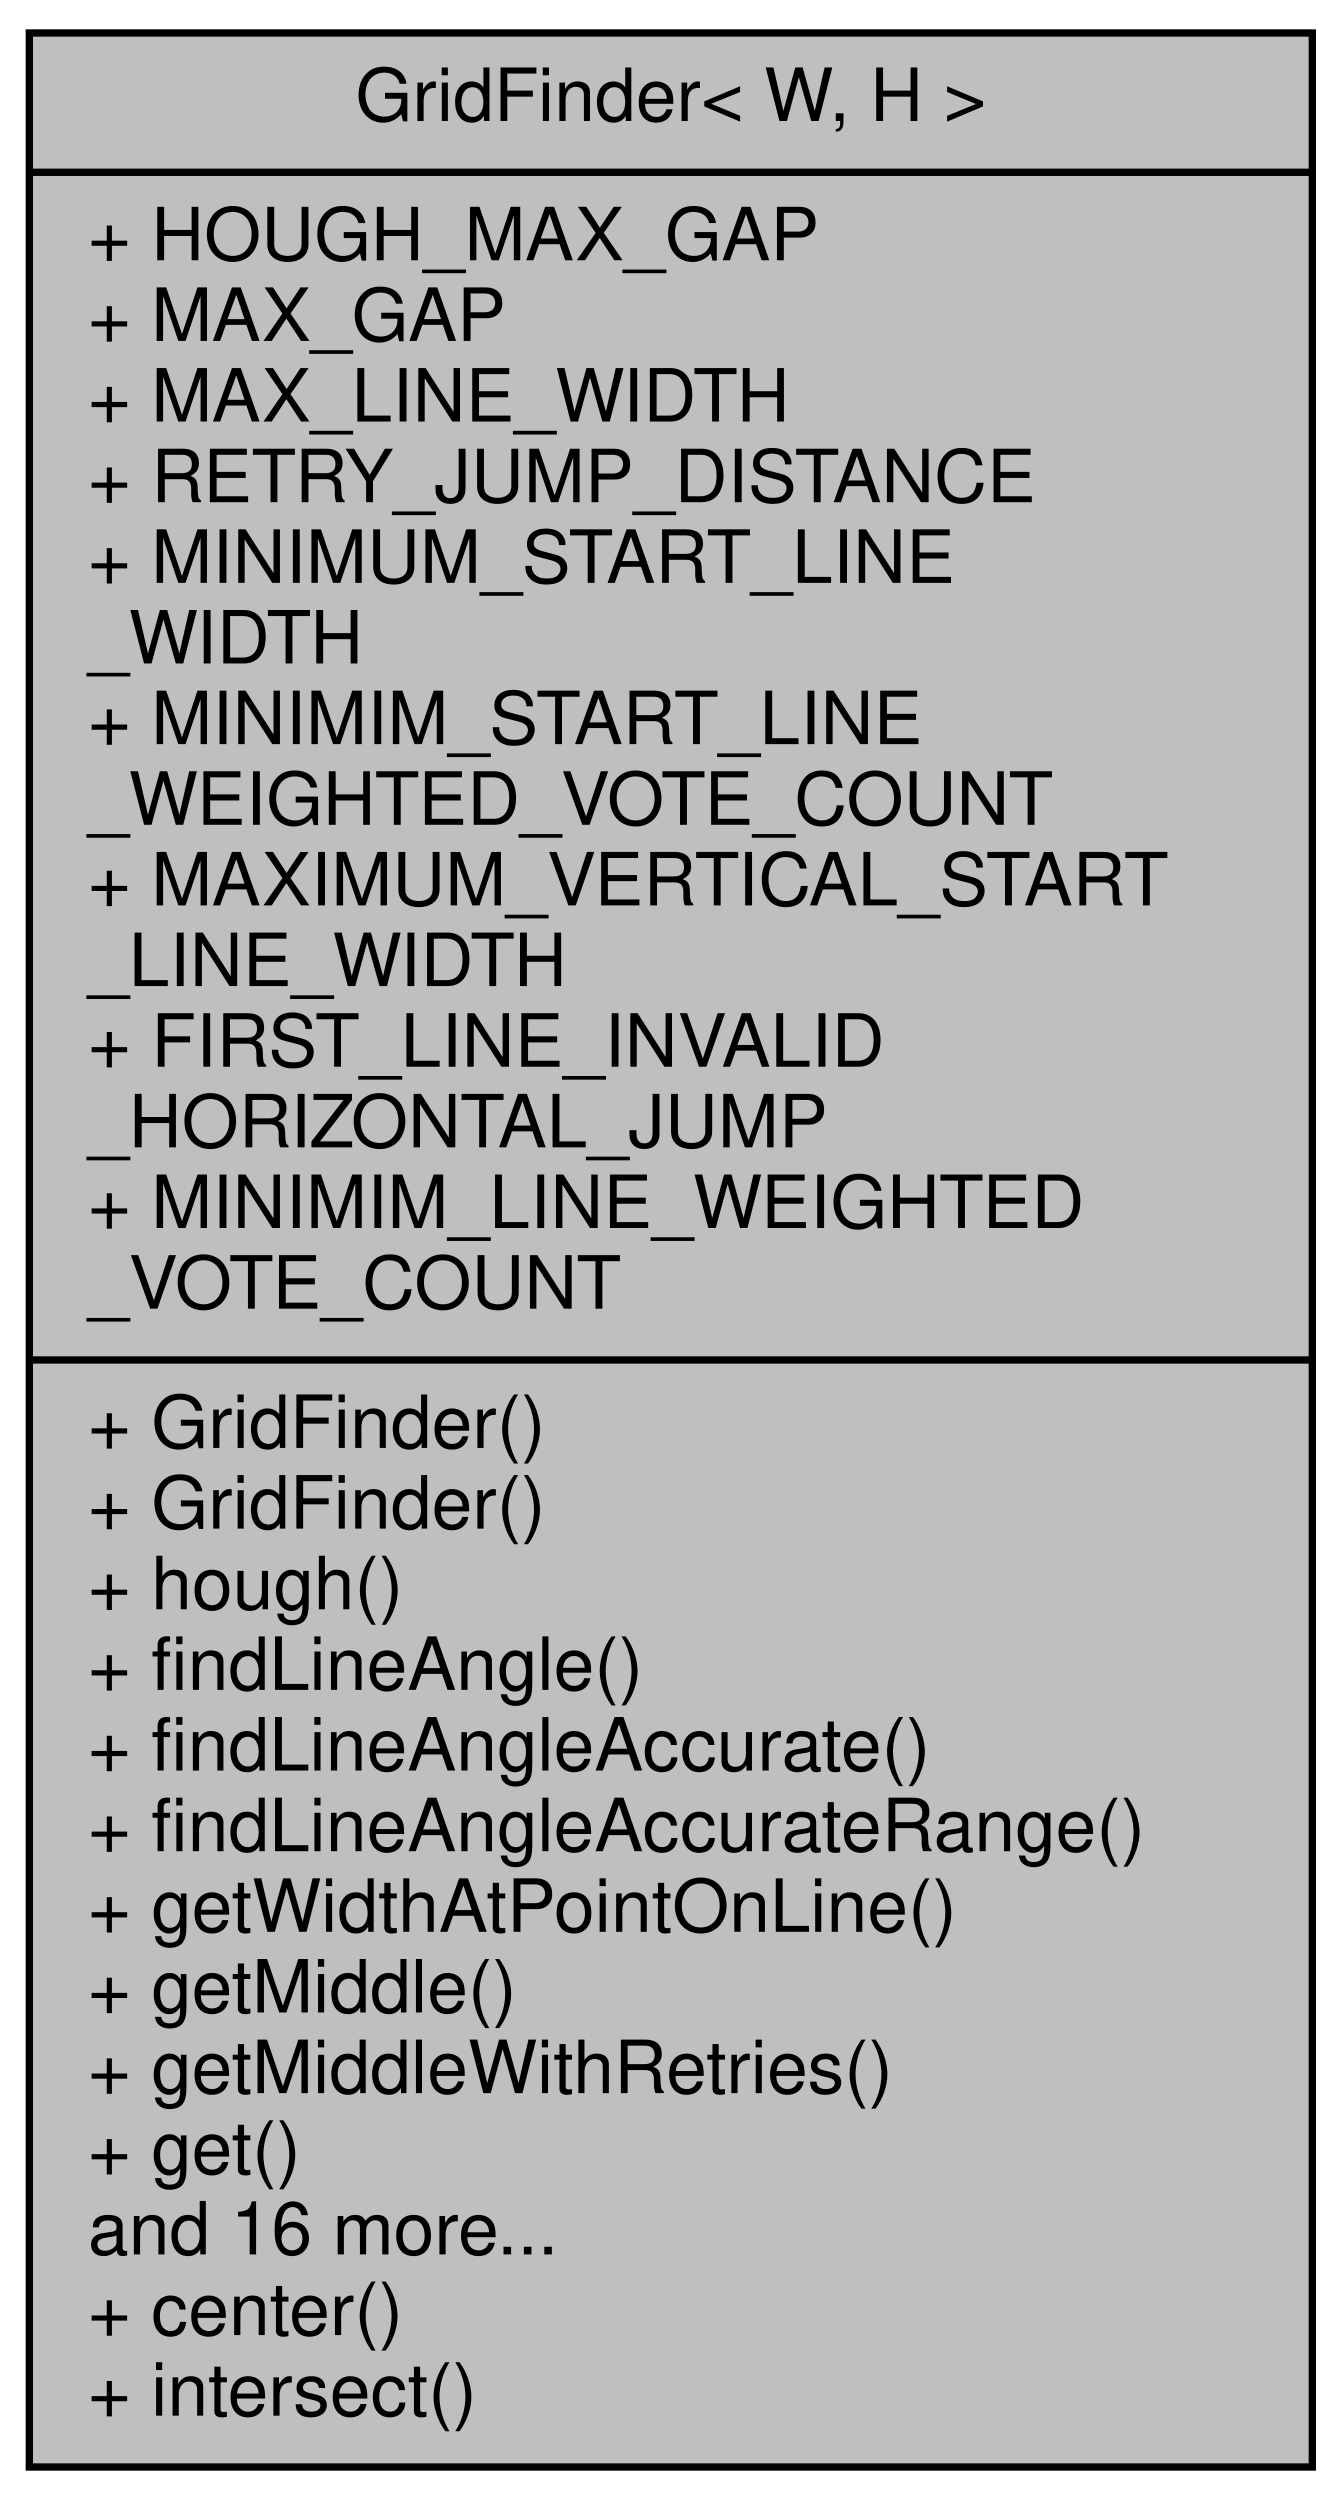
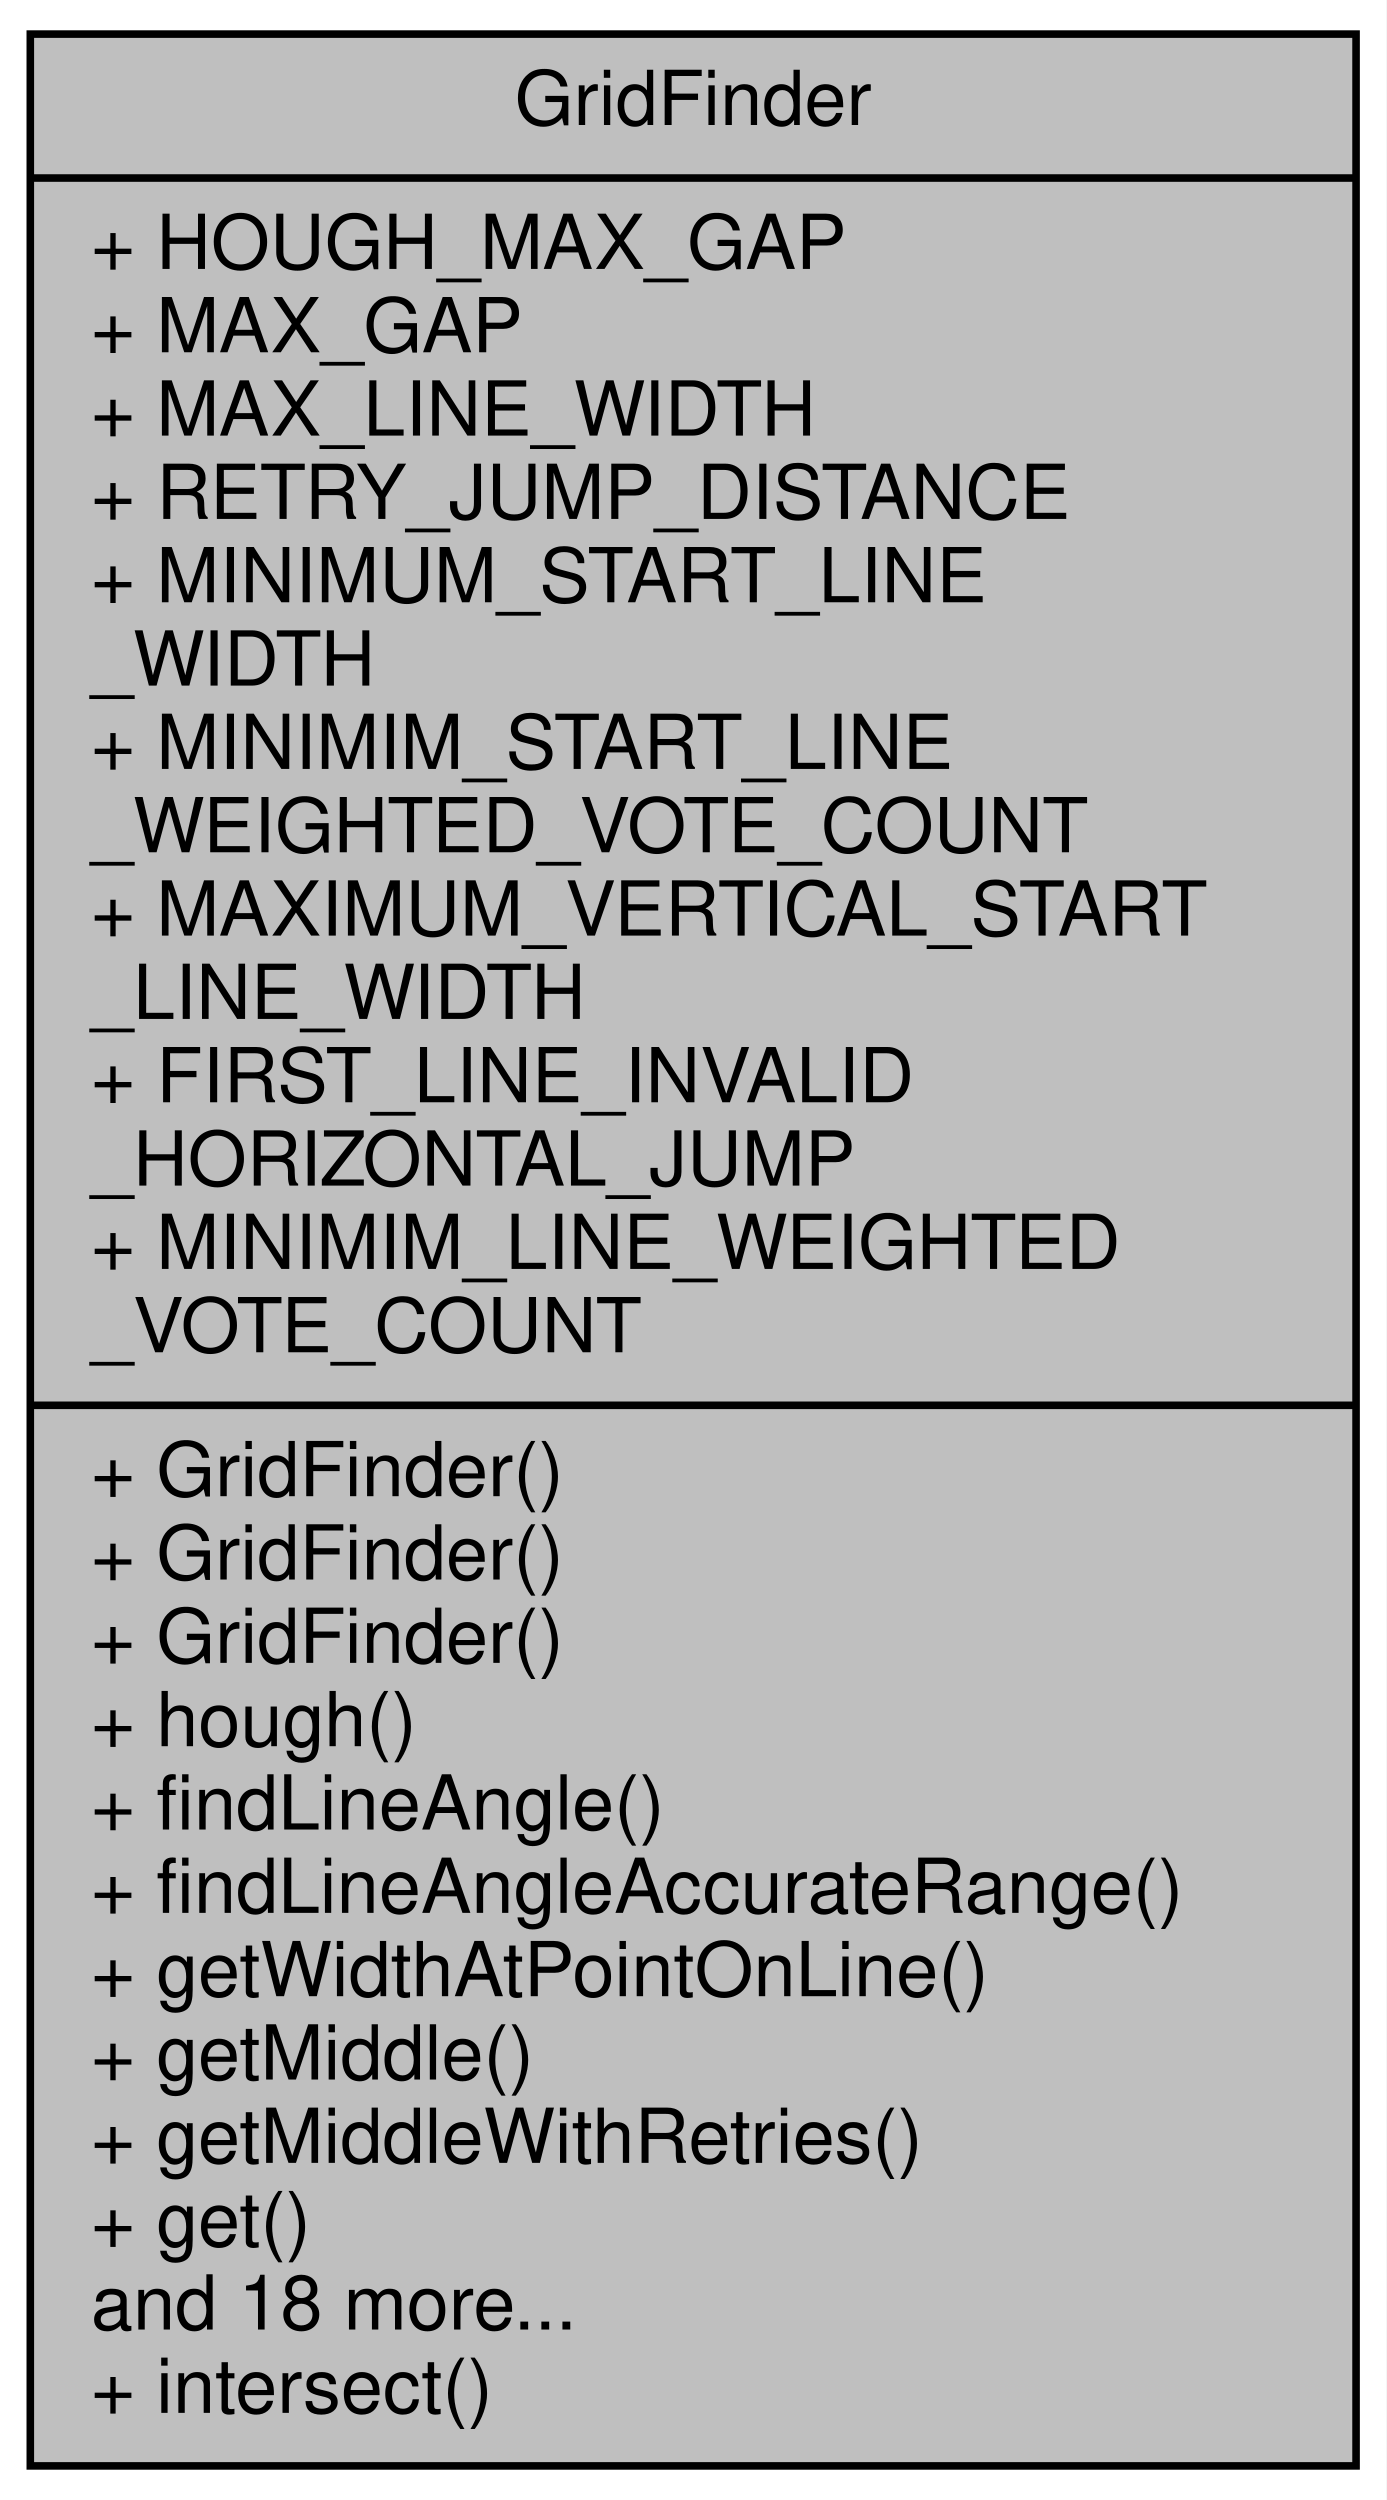
- <svg xmlns="http://www.w3.org/2000/svg" xmlns:xlink="http://www.w3.org/1999/xlink" width="183pt" height="341pt" viewBox="0.00 0.00 183.00 341.00">
-   <g id="graph0" class="graph" transform="scale(1 1) rotate(0) translate(4 337)">
-     <polygon fill="#ffffff" stroke="transparent" points="-4,4 -4,-337 179,-337 179,4 -4,4" />
+ <svg xmlns="http://www.w3.org/2000/svg" xmlns:xlink="http://www.w3.org/1999/xlink" width="183pt" height="330pt" viewBox="0.00 0.00 183.00 330.00">
+   <g id="graph0" class="graph" transform="scale(1 1) rotate(0) translate(4 326)">
+     <polygon fill="#ffffff" stroke="transparent" points="-4,4 -4,-326 179,-326 179,4 -4,4" />
    <g id="node1" class="node">
      <g id="a_node1">
        <a xlink:title="A class for finding the lines and intersections in an image of a grid.">
-           <polygon fill="#bfbfbf" stroke="#000000" points="0,-.5 0,-332.5 175,-332.5 175,-.5 0,-.5" />
-           <text text-anchor="middle" x="87.5" y="-320.5" font-family="Helvetica,sans-Serif" font-size="10.00" fill="#000000">GridFinder&lt; W, H &gt;</text>
-           <polyline fill="none" stroke="#000000" points="0,-313.5 175,-313.5 " />
-           <text text-anchor="start" x="8" y="-301.5" font-family="Helvetica,sans-Serif" font-size="10.00" fill="#000000">+ HOUGH_MAX_GAP</text>
-           <text text-anchor="start" x="8" y="-290.5" font-family="Helvetica,sans-Serif" font-size="10.00" fill="#000000">+ MAX_GAP</text>
-           <text text-anchor="start" x="8" y="-279.5" font-family="Helvetica,sans-Serif" font-size="10.00" fill="#000000">+ MAX_LINE_WIDTH</text>
-           <text text-anchor="start" x="8" y="-268.5" font-family="Helvetica,sans-Serif" font-size="10.00" fill="#000000">+ RETRY_JUMP_DISTANCE</text>
-           <text text-anchor="start" x="8" y="-257.5" font-family="Helvetica,sans-Serif" font-size="10.00" fill="#000000">+ MINIMUM_START_LINE</text>
-           <text text-anchor="start" x="8" y="-246.5" font-family="Helvetica,sans-Serif" font-size="10.00" fill="#000000">_WIDTH</text>
-           <text text-anchor="start" x="8" y="-235.5" font-family="Helvetica,sans-Serif" font-size="10.00" fill="#000000">+ MINIMIM_START_LINE</text>
-           <text text-anchor="start" x="8" y="-224.5" font-family="Helvetica,sans-Serif" font-size="10.00" fill="#000000">_WEIGHTED_VOTE_COUNT</text>
-           <text text-anchor="start" x="8" y="-213.5" font-family="Helvetica,sans-Serif" font-size="10.00" fill="#000000">+ MAXIMUM_VERTICAL_START</text>
-           <text text-anchor="start" x="8" y="-202.5" font-family="Helvetica,sans-Serif" font-size="10.00" fill="#000000">_LINE_WIDTH</text>
-           <text text-anchor="start" x="8" y="-191.5" font-family="Helvetica,sans-Serif" font-size="10.00" fill="#000000">+ FIRST_LINE_INVALID</text>
-           <text text-anchor="start" x="8" y="-180.5" font-family="Helvetica,sans-Serif" font-size="10.00" fill="#000000">_HORIZONTAL_JUMP</text>
-           <text text-anchor="start" x="8" y="-169.5" font-family="Helvetica,sans-Serif" font-size="10.00" fill="#000000">+ MINIMIM_LINE_WEIGHTED</text>
-           <text text-anchor="start" x="8" y="-158.5" font-family="Helvetica,sans-Serif" font-size="10.00" fill="#000000">_VOTE_COUNT</text>
-           <polyline fill="none" stroke="#000000" points="0,-151.5 175,-151.5 " />
-           <text text-anchor="start" x="8" y="-139.5" font-family="Helvetica,sans-Serif" font-size="10.00" fill="#000000">+ GridFinder()</text>
+           <polygon fill="#bfbfbf" stroke="#000000" points="0,-.5 0,-321.5 175,-321.5 175,-.5 0,-.5" />
+           <text text-anchor="middle" x="87.5" y="-309.5" font-family="Helvetica,sans-Serif" font-size="10.00" fill="#000000">GridFinder</text>
+           <polyline fill="none" stroke="#000000" points="0,-302.5 175,-302.5 " />
+           <text text-anchor="start" x="8" y="-290.5" font-family="Helvetica,sans-Serif" font-size="10.00" fill="#000000">+ HOUGH_MAX_GAP</text>
+           <text text-anchor="start" x="8" y="-279.5" font-family="Helvetica,sans-Serif" font-size="10.00" fill="#000000">+ MAX_GAP</text>
+           <text text-anchor="start" x="8" y="-268.5" font-family="Helvetica,sans-Serif" font-size="10.00" fill="#000000">+ MAX_LINE_WIDTH</text>
+           <text text-anchor="start" x="8" y="-257.5" font-family="Helvetica,sans-Serif" font-size="10.00" fill="#000000">+ RETRY_JUMP_DISTANCE</text>
+           <text text-anchor="start" x="8" y="-246.5" font-family="Helvetica,sans-Serif" font-size="10.00" fill="#000000">+ MINIMUM_START_LINE</text>
+           <text text-anchor="start" x="8" y="-235.5" font-family="Helvetica,sans-Serif" font-size="10.00" fill="#000000">_WIDTH</text>
+           <text text-anchor="start" x="8" y="-224.5" font-family="Helvetica,sans-Serif" font-size="10.00" fill="#000000">+ MINIMIM_START_LINE</text>
+           <text text-anchor="start" x="8" y="-213.5" font-family="Helvetica,sans-Serif" font-size="10.00" fill="#000000">_WEIGHTED_VOTE_COUNT</text>
+           <text text-anchor="start" x="8" y="-202.5" font-family="Helvetica,sans-Serif" font-size="10.00" fill="#000000">+ MAXIMUM_VERTICAL_START</text>
+           <text text-anchor="start" x="8" y="-191.5" font-family="Helvetica,sans-Serif" font-size="10.00" fill="#000000">_LINE_WIDTH</text>
+           <text text-anchor="start" x="8" y="-180.5" font-family="Helvetica,sans-Serif" font-size="10.00" fill="#000000">+ FIRST_LINE_INVALID</text>
+           <text text-anchor="start" x="8" y="-169.5" font-family="Helvetica,sans-Serif" font-size="10.00" fill="#000000">_HORIZONTAL_JUMP</text>
+           <text text-anchor="start" x="8" y="-158.5" font-family="Helvetica,sans-Serif" font-size="10.00" fill="#000000">+ MINIMIM_LINE_WEIGHTED</text>
+           <text text-anchor="start" x="8" y="-147.5" font-family="Helvetica,sans-Serif" font-size="10.00" fill="#000000">_VOTE_COUNT</text>
+           <polyline fill="none" stroke="#000000" points="0,-140.5 175,-140.5 " />
          <text text-anchor="start" x="8" y="-128.5" font-family="Helvetica,sans-Serif" font-size="10.00" fill="#000000">+ GridFinder()</text>
-           <text text-anchor="start" x="8" y="-117.5" font-family="Helvetica,sans-Serif" font-size="10.00" fill="#000000">+ hough()</text>
-           <text text-anchor="start" x="8" y="-106.5" font-family="Helvetica,sans-Serif" font-size="10.00" fill="#000000">+ findLineAngle()</text>
-           <text text-anchor="start" x="8" y="-95.5" font-family="Helvetica,sans-Serif" font-size="10.00" fill="#000000">+ findLineAngleAccurate()</text>
-           <text text-anchor="start" x="8" y="-84.5" font-family="Helvetica,sans-Serif" font-size="10.00" fill="#000000">+ findLineAngleAccurateRange()</text>
-           <text text-anchor="start" x="8" y="-73.5" font-family="Helvetica,sans-Serif" font-size="10.00" fill="#000000">+ getWidthAtPointOnLine()</text>
-           <text text-anchor="start" x="8" y="-62.5" font-family="Helvetica,sans-Serif" font-size="10.00" fill="#000000">+ getMiddle()</text>
-           <text text-anchor="start" x="8" y="-51.5" font-family="Helvetica,sans-Serif" font-size="10.00" fill="#000000">+ getMiddleWithRetries()</text>
-           <text text-anchor="start" x="8" y="-40.5" font-family="Helvetica,sans-Serif" font-size="10.00" fill="#000000">+ get()</text>
-           <text text-anchor="start" x="8" y="-29.5" font-family="Helvetica,sans-Serif" font-size="10.00" fill="#000000">and 16 more...</text>
-           <text text-anchor="start" x="8" y="-18.5" font-family="Helvetica,sans-Serif" font-size="10.00" fill="#000000">+ center()</text>
+           <text text-anchor="start" x="8" y="-117.5" font-family="Helvetica,sans-Serif" font-size="10.00" fill="#000000">+ GridFinder()</text>
+           <text text-anchor="start" x="8" y="-106.5" font-family="Helvetica,sans-Serif" font-size="10.00" fill="#000000">+ GridFinder()</text>
+           <text text-anchor="start" x="8" y="-95.5" font-family="Helvetica,sans-Serif" font-size="10.00" fill="#000000">+ hough()</text>
+           <text text-anchor="start" x="8" y="-84.5" font-family="Helvetica,sans-Serif" font-size="10.00" fill="#000000">+ findLineAngle()</text>
+           <text text-anchor="start" x="8" y="-73.5" font-family="Helvetica,sans-Serif" font-size="10.00" fill="#000000">+ findLineAngleAccurateRange()</text>
+           <text text-anchor="start" x="8" y="-62.5" font-family="Helvetica,sans-Serif" font-size="10.00" fill="#000000">+ getWidthAtPointOnLine()</text>
+           <text text-anchor="start" x="8" y="-51.5" font-family="Helvetica,sans-Serif" font-size="10.00" fill="#000000">+ getMiddle()</text>
+           <text text-anchor="start" x="8" y="-40.5" font-family="Helvetica,sans-Serif" font-size="10.00" fill="#000000">+ getMiddleWithRetries()</text>
+           <text text-anchor="start" x="8" y="-29.5" font-family="Helvetica,sans-Serif" font-size="10.00" fill="#000000">+ get()</text>
+           <text text-anchor="start" x="8" y="-18.5" font-family="Helvetica,sans-Serif" font-size="10.00" fill="#000000">and 18 more...</text>
          <text text-anchor="start" x="8" y="-7.5" font-family="Helvetica,sans-Serif" font-size="10.00" fill="#000000">+ intersect()</text>
        </a>
      </g>
    </g>
  </g>
</svg>
